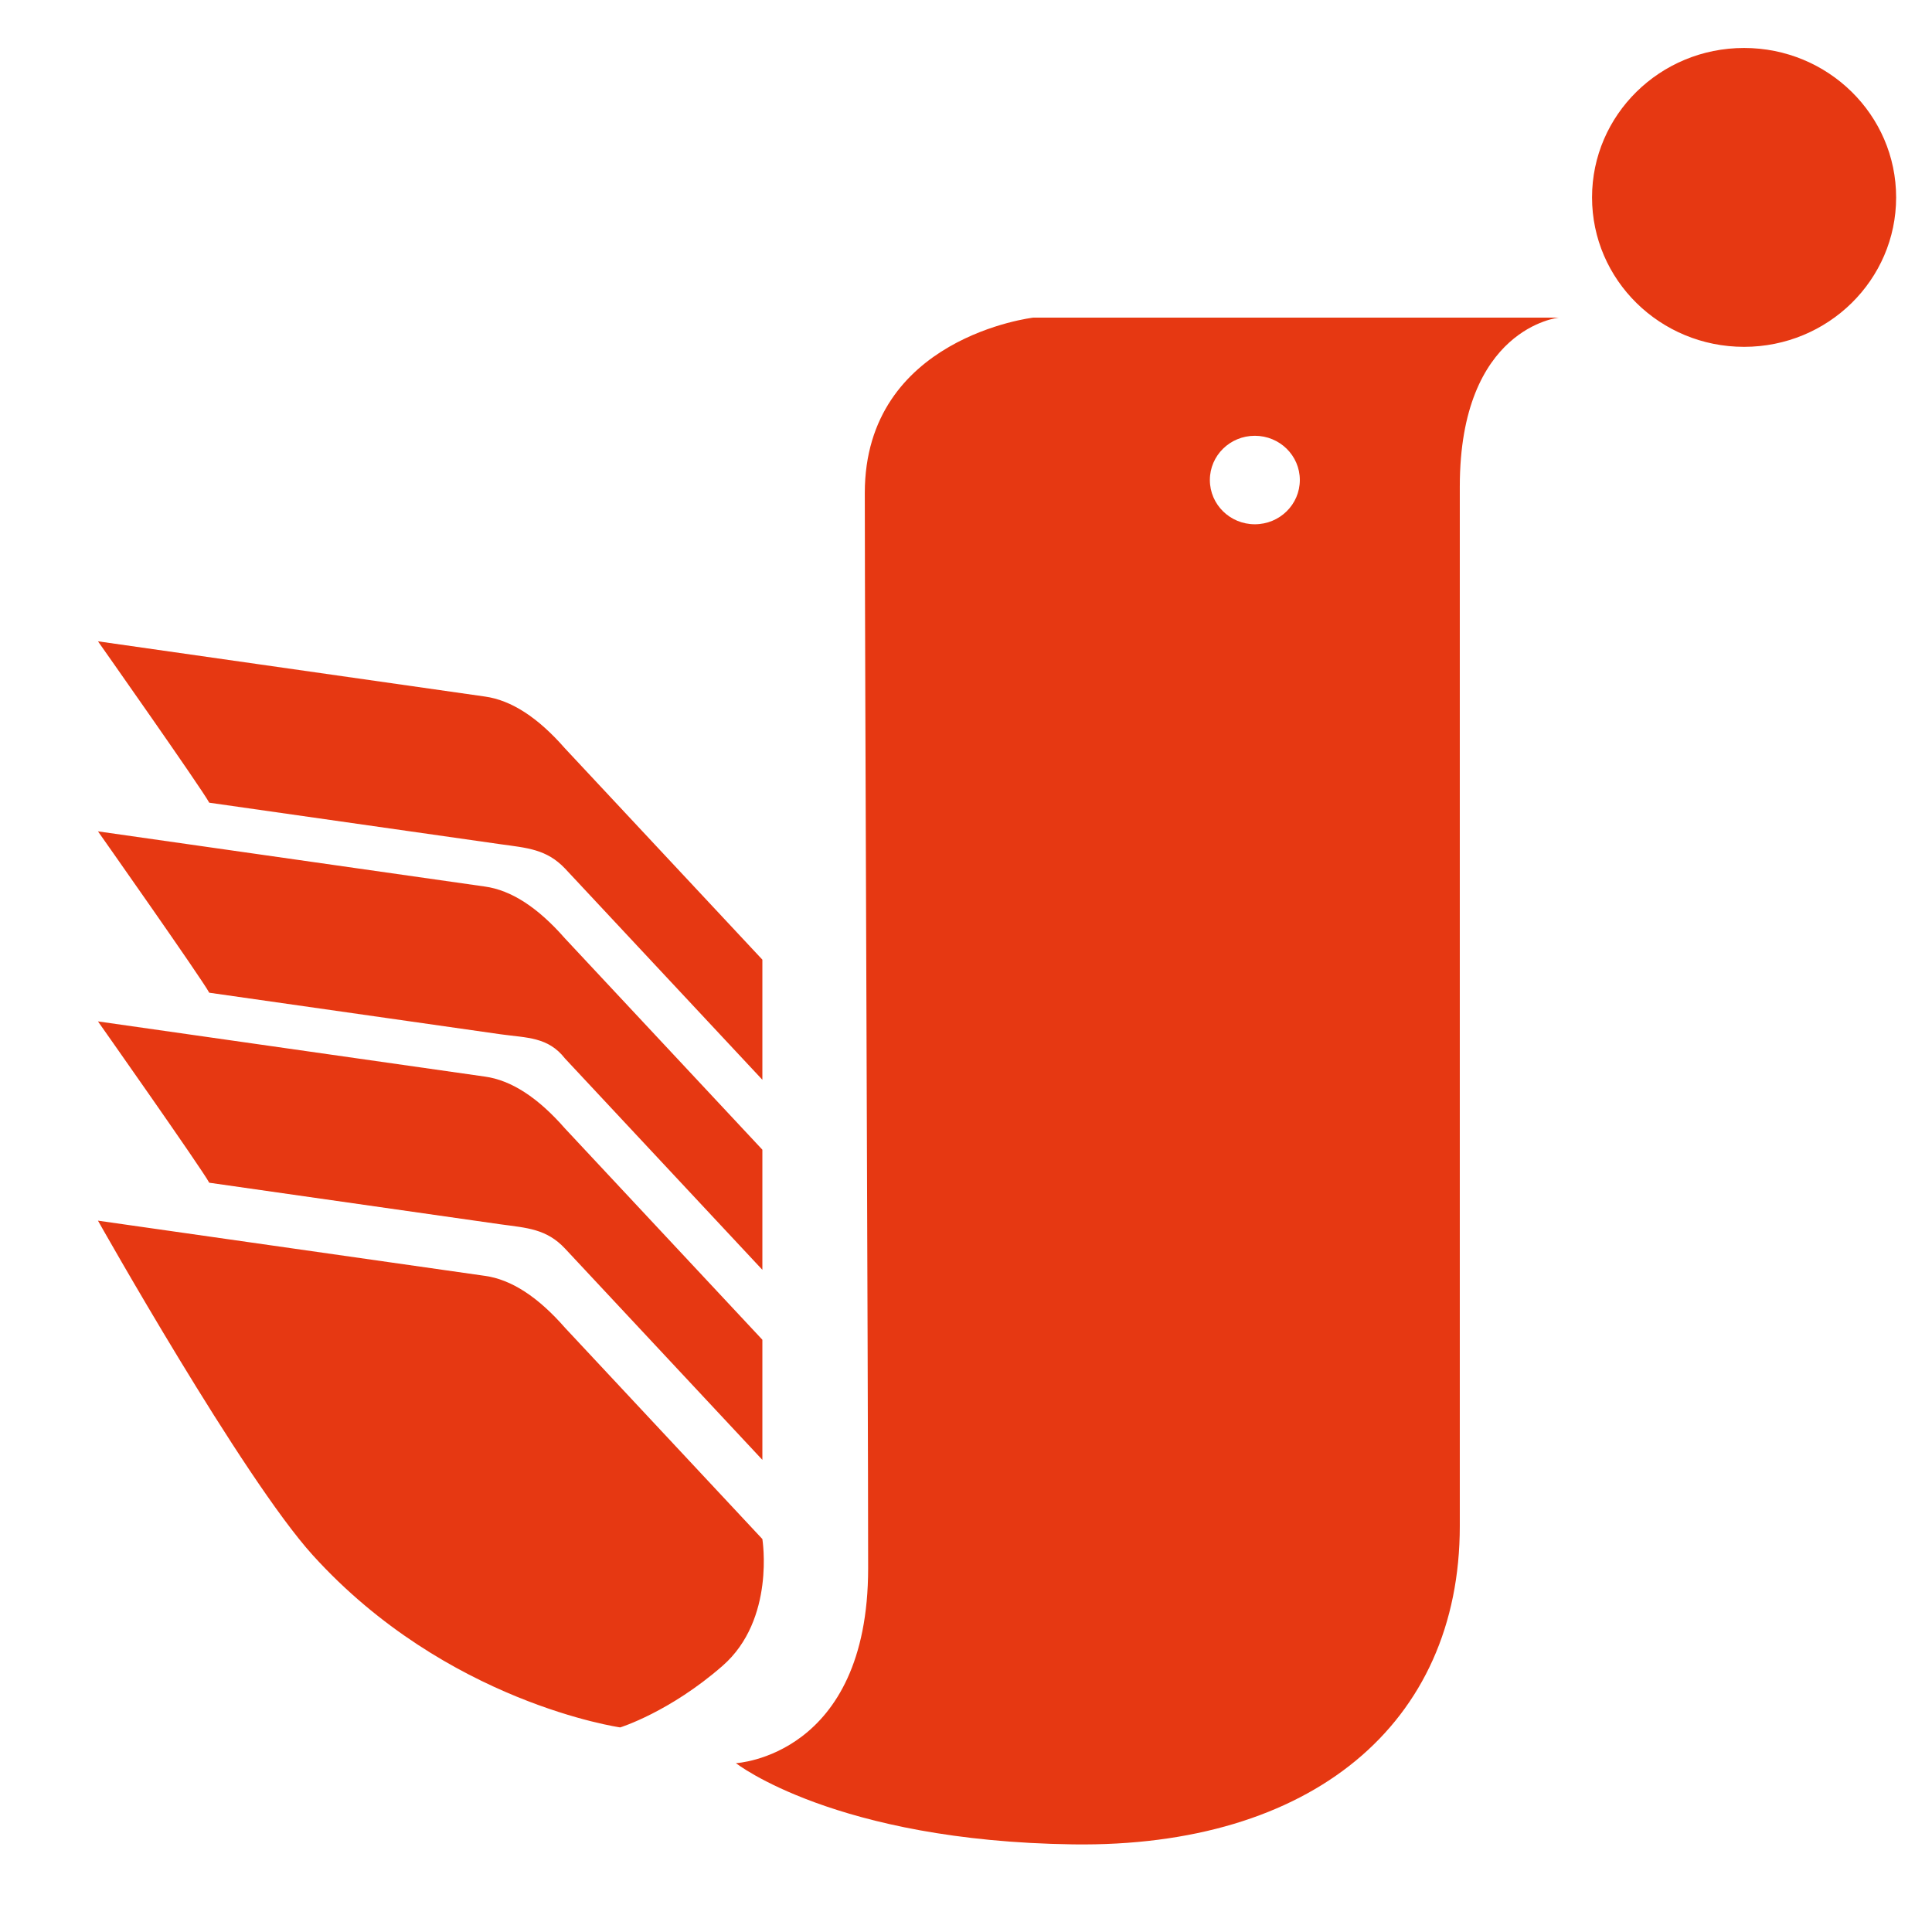
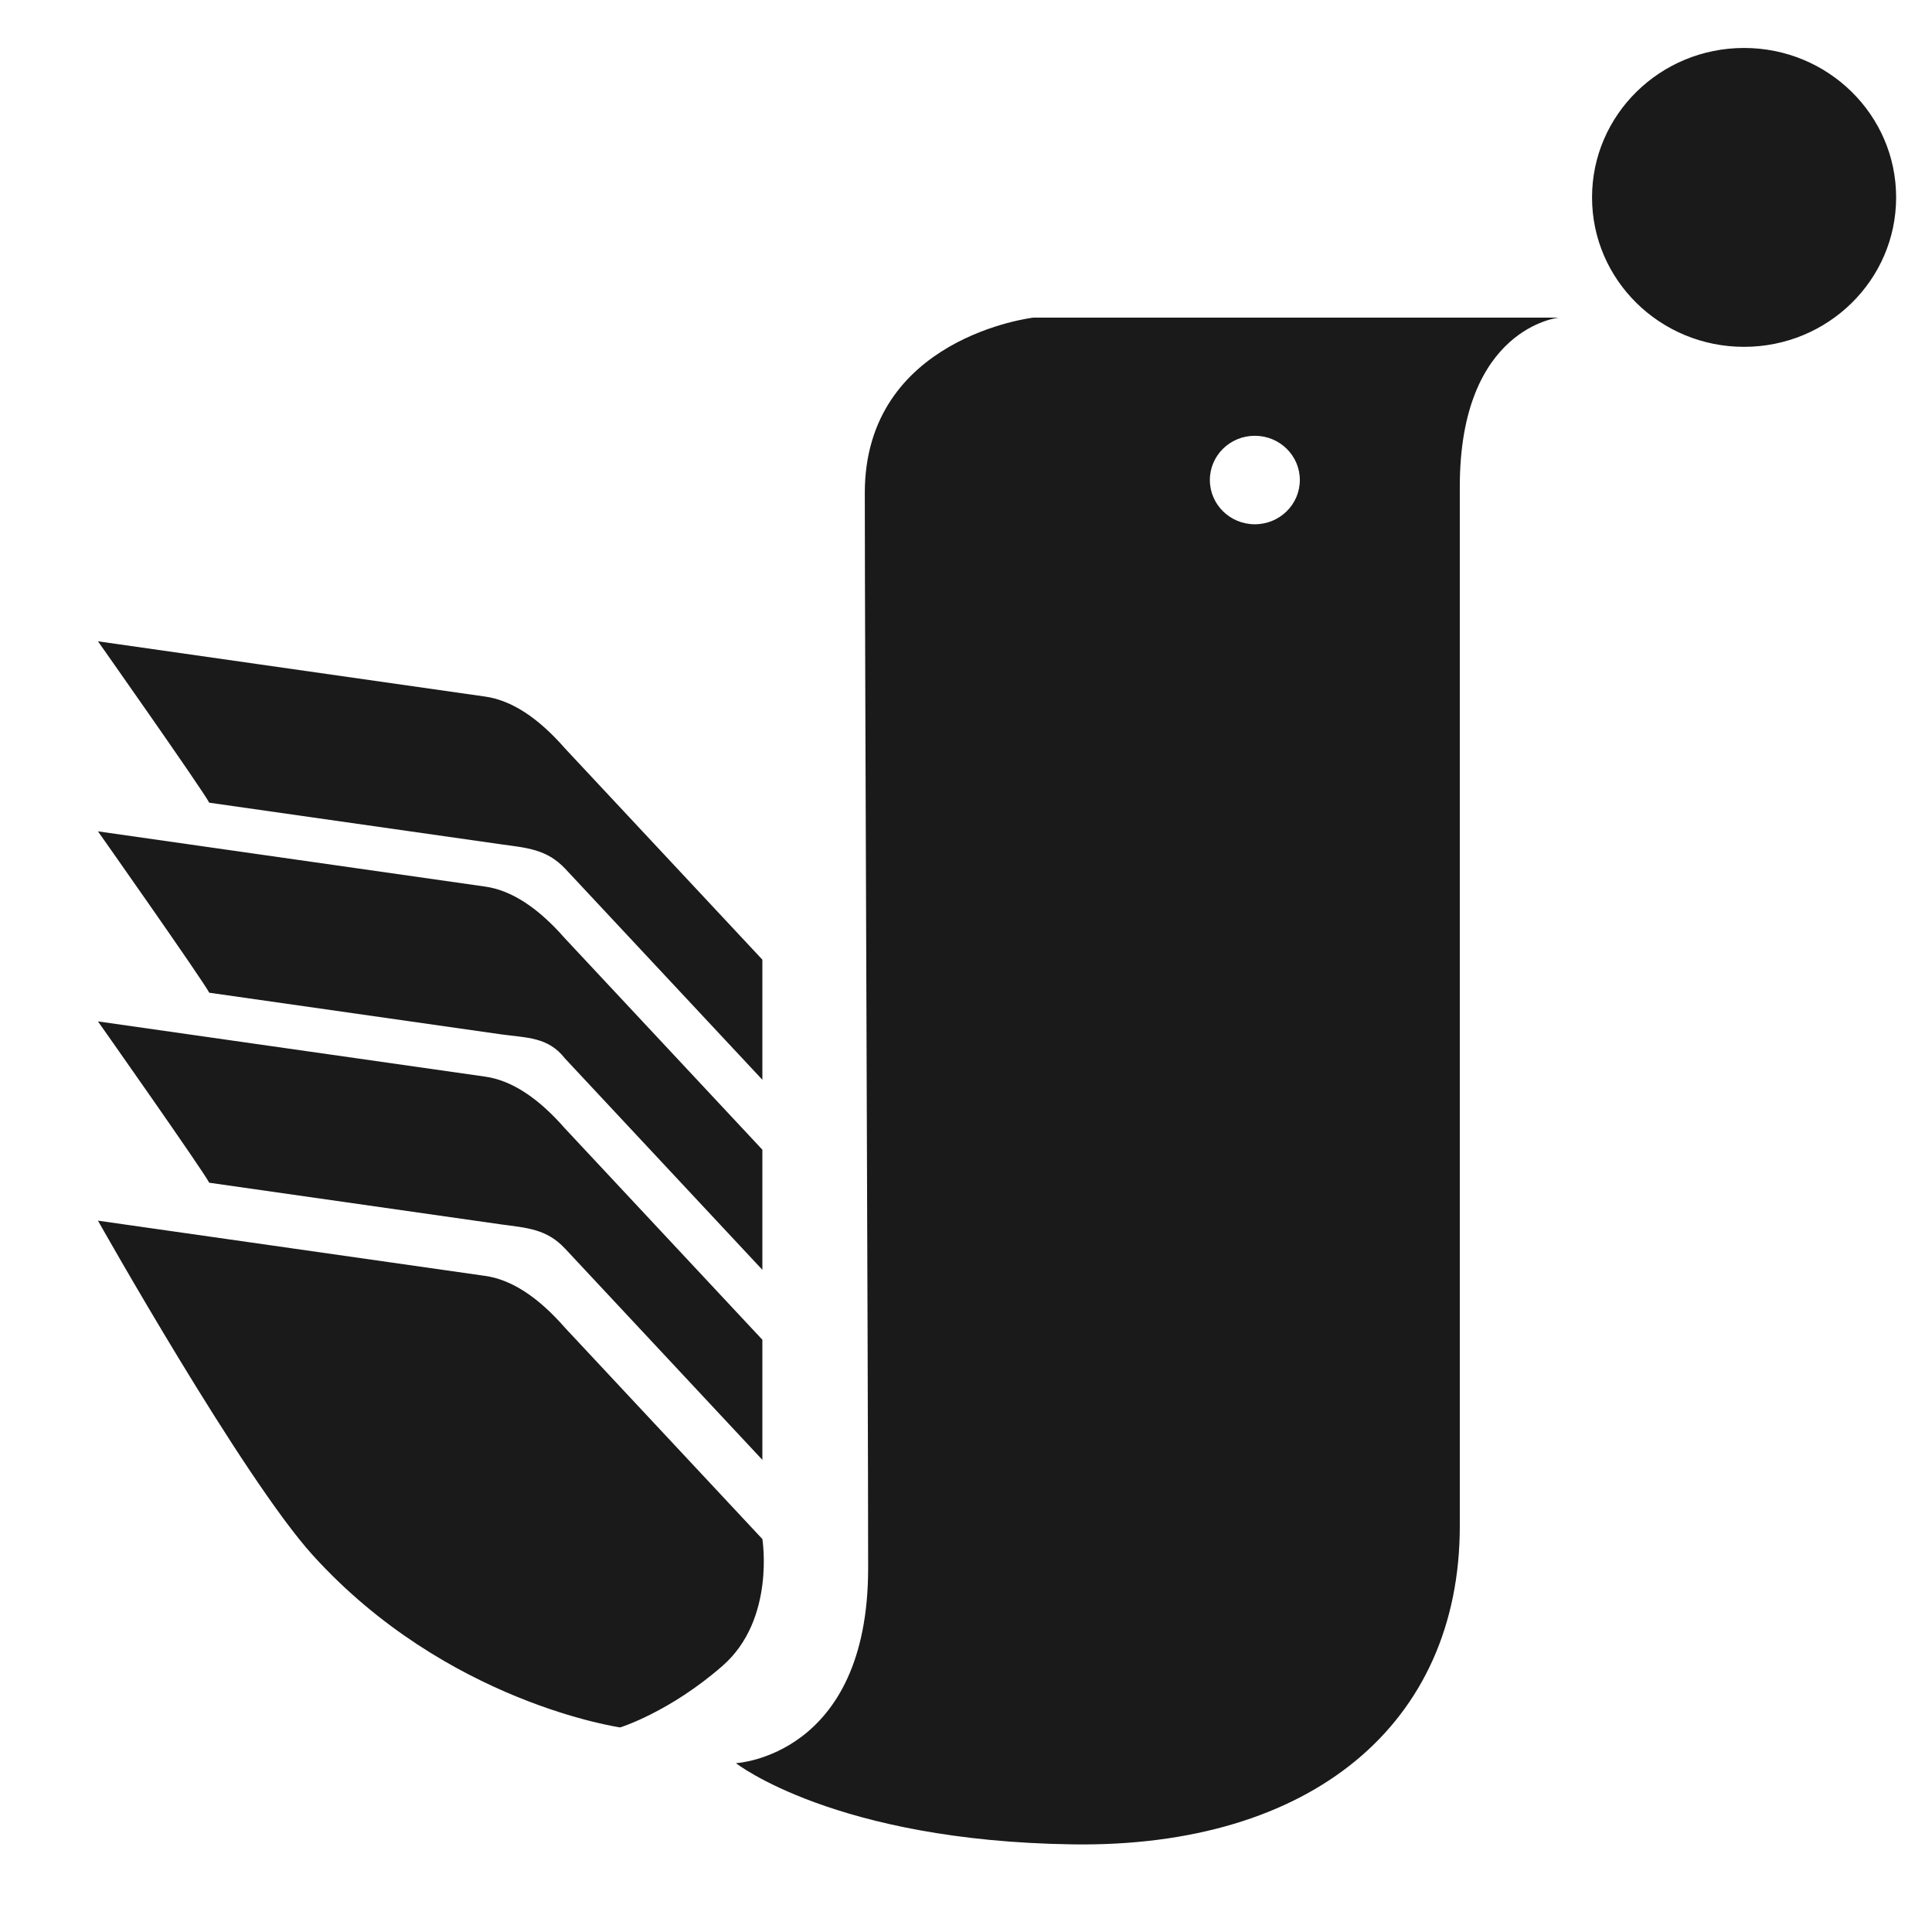
<svg xmlns="http://www.w3.org/2000/svg" width="64" height="64" viewBox="526 56 244 244">
+   <style>svg{color:#1A1A1A}@media (prefers-color-scheme:dark){svg{color:#FAF9F6}}</style>
  <g>
    <g>
-       <path fill="#E63812" d="M690.161,116.62c0-3.082-2.539-5.583-5.684-5.583c-3.14,0-5.679,2.501-5.679,5.583    c0,3.088,2.539,5.592,5.679,5.592C687.622,122.212,690.161,119.708,690.161,116.62 M722.887,96.112    c0,0-12.523,1.229-12.523,21.332v131.285c0,25.027-18.785,40.614-48.841,40.205c-30.057-0.414-42.58-10.257-42.58-10.257    s16.698-0.823,16.698-24.618c0-23.794-0.422-116.104-0.422-135.796c0-19.688,21.294-22.151,21.294-22.151H722.887z     M597.358,150.522c-3.417-3.91-6.787-6.094-10.118-6.553l-48.868-6.975c0,0,13.074,18.559,14.055,20.382l36.797,5.247    c3.332,0.463,5.798,0.613,8.135,3.067l24.924,26.679V177.2L597.358,150.522z M597.358,174.523    c-3.417-3.906-6.787-6.097-10.118-6.557l-48.868-6.971c0,0,13.074,18.556,14.055,20.379l36.797,5.25    c3.332,0.464,5.989,0.314,8.135,3.061l24.924,26.686v-15.17L597.358,174.523z M597.358,198.524    c-3.417-3.91-6.787-6.097-10.118-6.557l-48.868-6.97c0,0,13.074,18.555,14.055,20.374l36.797,5.255    c3.332,0.455,5.798,0.566,8.135,3.06l24.924,26.686v-15.17L597.358,198.524z M597.358,223.69    c-3.417-3.906-6.787-6.098-10.118-6.557l-48.868-6.971c0,0,18.291,32.508,27.138,42.258    c16.885,18.624,38.818,21.742,38.818,21.742s6.25-1.935,12.945-7.794c6.667-5.841,5.009-15.997,5.009-15.997L597.358,223.69z     M727.065,80.931c0-10.424,8.594-18.873,19.198-18.873c10.608,0,19.207,8.449,19.207,18.873c0,10.425-8.599,18.873-19.207,18.873    C735.659,99.804,727.065,91.355,727.065,80.931" />
+       <path fill="currentColor" d="M690.161,116.62c0-3.082-2.539-5.583-5.684-5.583c-3.14,0-5.679,2.501-5.679,5.583    c0,3.088,2.539,5.592,5.679,5.592C687.622,122.212,690.161,119.708,690.161,116.62 M722.887,96.112    c0,0-12.523,1.229-12.523,21.332v131.285c0,25.027-18.785,40.614-48.841,40.205c-30.057-0.414-42.58-10.257-42.58-10.257    s16.698-0.823,16.698-24.618c0-23.794-0.422-116.104-0.422-135.796c0-19.688,21.294-22.151,21.294-22.151H722.887z     M597.358,150.522c-3.417-3.91-6.787-6.094-10.118-6.553l-48.868-6.975c0,0,13.074,18.559,14.055,20.382l36.797,5.247    c3.332,0.463,5.798,0.613,8.135,3.067l24.924,26.679V177.2L597.358,150.522z M597.358,174.523    c-3.417-3.906-6.787-6.097-10.118-6.557l-48.868-6.971c0,0,13.074,18.556,14.055,20.379l36.797,5.25    c3.332,0.464,5.989,0.314,8.135,3.061l24.924,26.686v-15.17L597.358,174.523z M597.358,198.524    c-3.417-3.91-6.787-6.097-10.118-6.557l-48.868-6.97c0,0,13.074,18.555,14.055,20.374l36.797,5.255    c3.332,0.455,5.798,0.566,8.135,3.06l24.924,26.686v-15.17L597.358,198.524z M597.358,223.69    c-3.417-3.906-6.787-6.098-10.118-6.557l-48.868-6.971c0,0,18.291,32.508,27.138,42.258    c16.885,18.624,38.818,21.742,38.818,21.742s6.25-1.935,12.945-7.794c6.667-5.841,5.009-15.997,5.009-15.997L597.358,223.69z     M727.065,80.931c0-10.424,8.594-18.873,19.198-18.873c10.608,0,19.207,8.449,19.207,18.873c0,10.425-8.599,18.873-19.207,18.873    C735.659,99.804,727.065,91.355,727.065,80.931" />
      <path fill="#ADADAD" d="M156.649,210.6c-4.55,24.446-18.05,36.517-44.591,36.517c-27.298,0-35.64-14.457-35.64-27.873    c0-5.066,1.058-13.411,2.727-19.378h29.877c-0.605,3.879-2.578,10.585-2.578,14.465c0,4.614,2.578,7.452,7.131,7.452    c5.914,0,8.035-3.281,9.1-8.647l16.228-74.972h33.364L156.649,210.6z" />
      <path fill="#ADADAD" d="M220.193,220.584c20.018,0,26.54-23.251,26.54-39.045c0-9.692-3.791-19.378-16.836-19.378    c-20.018,0-26.54,23.25-26.54,39.048C203.357,210.898,207.148,220.584,220.193,220.584 M230.81,135.628    c30.634,0,49.293,14.158,49.293,46.65c0,35.774-23.967,64.838-60.821,64.838c-30.634,0-49.289-15.95-49.289-46.654    C169.992,164.692,193.955,135.628,230.81,135.628" />
    </g>
    <polygon fill="#ADADAD" points="301.786,138.159 348.346,138.159 349.713,195.399 350.015,195.399 379.589,138.159    427.062,138.159 404.011,244.585 373.066,244.585 389.749,171.253 389.446,171.253 353.96,244.585 329.238,244.585    325.294,171.253 324.991,171.253 310.128,244.585 279.19,244.585  " />
    <path fill="#ADADAD" d="M462.396,206.575h20.776l-3.638-31.898h-0.307L462.396,206.575z M470.584,138.159h32.761l16.835,106.426   h-32.76l-1.822-15.204h-35.334l-8.342,15.204h-33.974L470.584,138.159z" />
  </g>
</svg>
